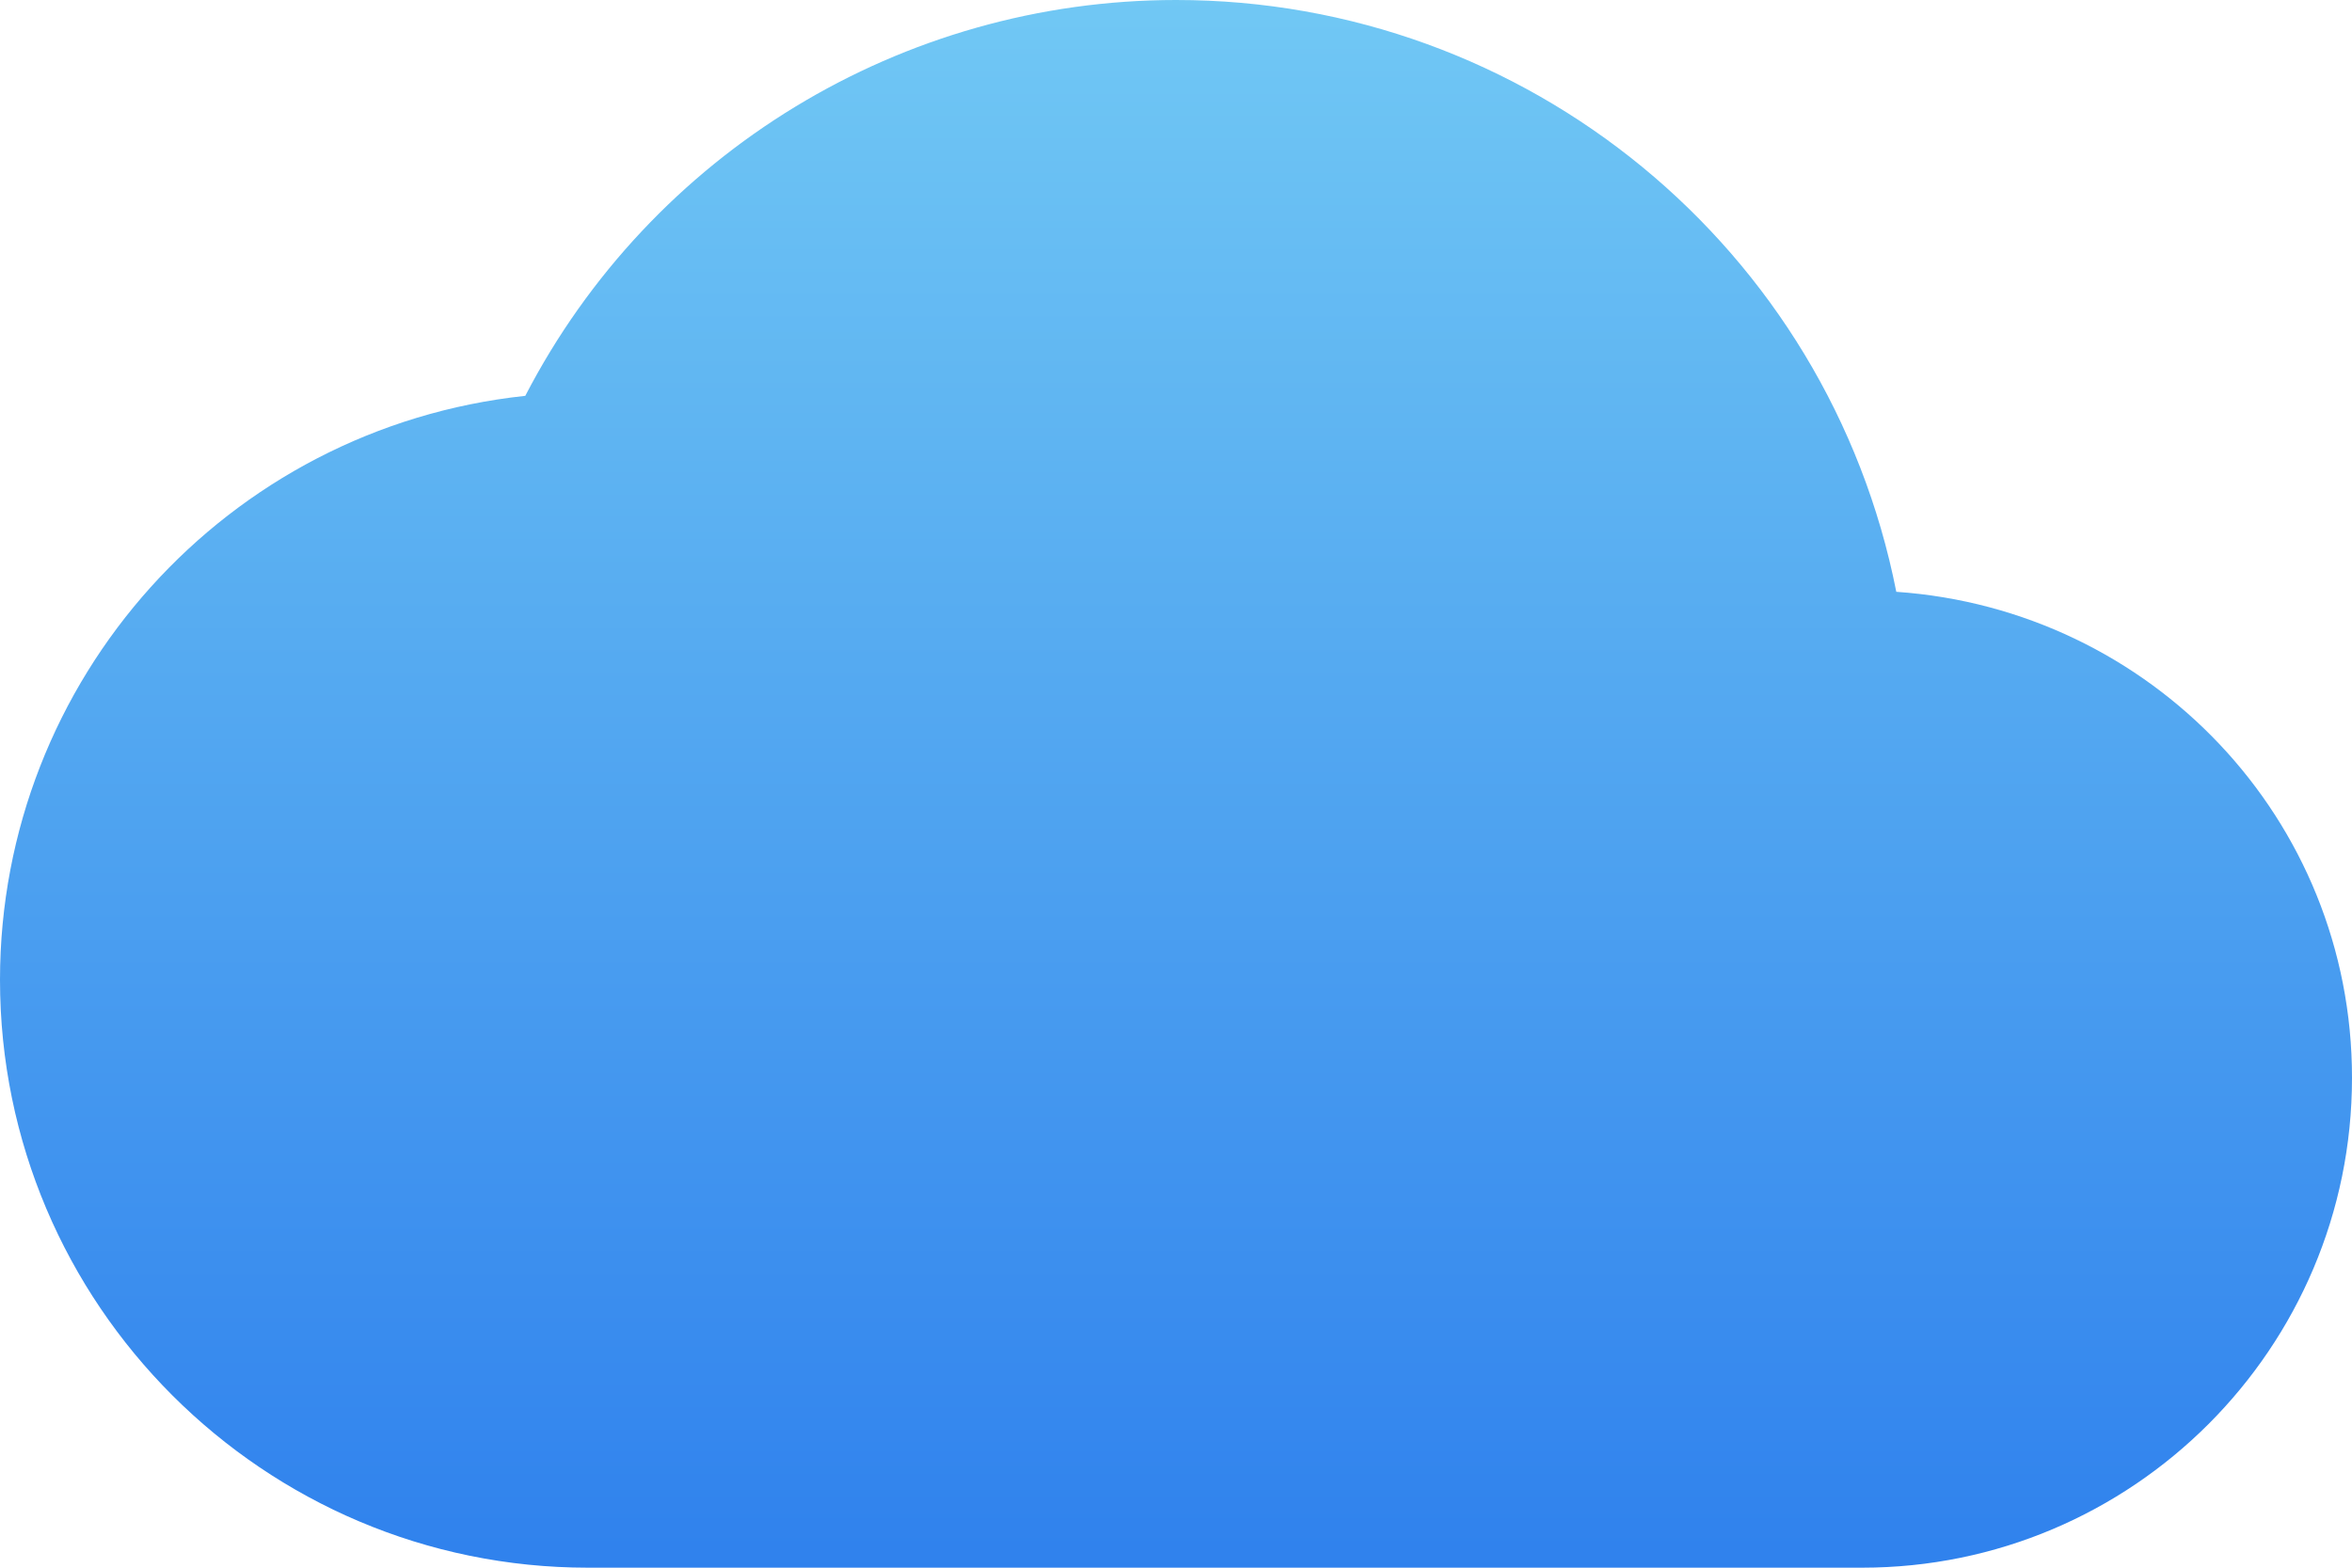
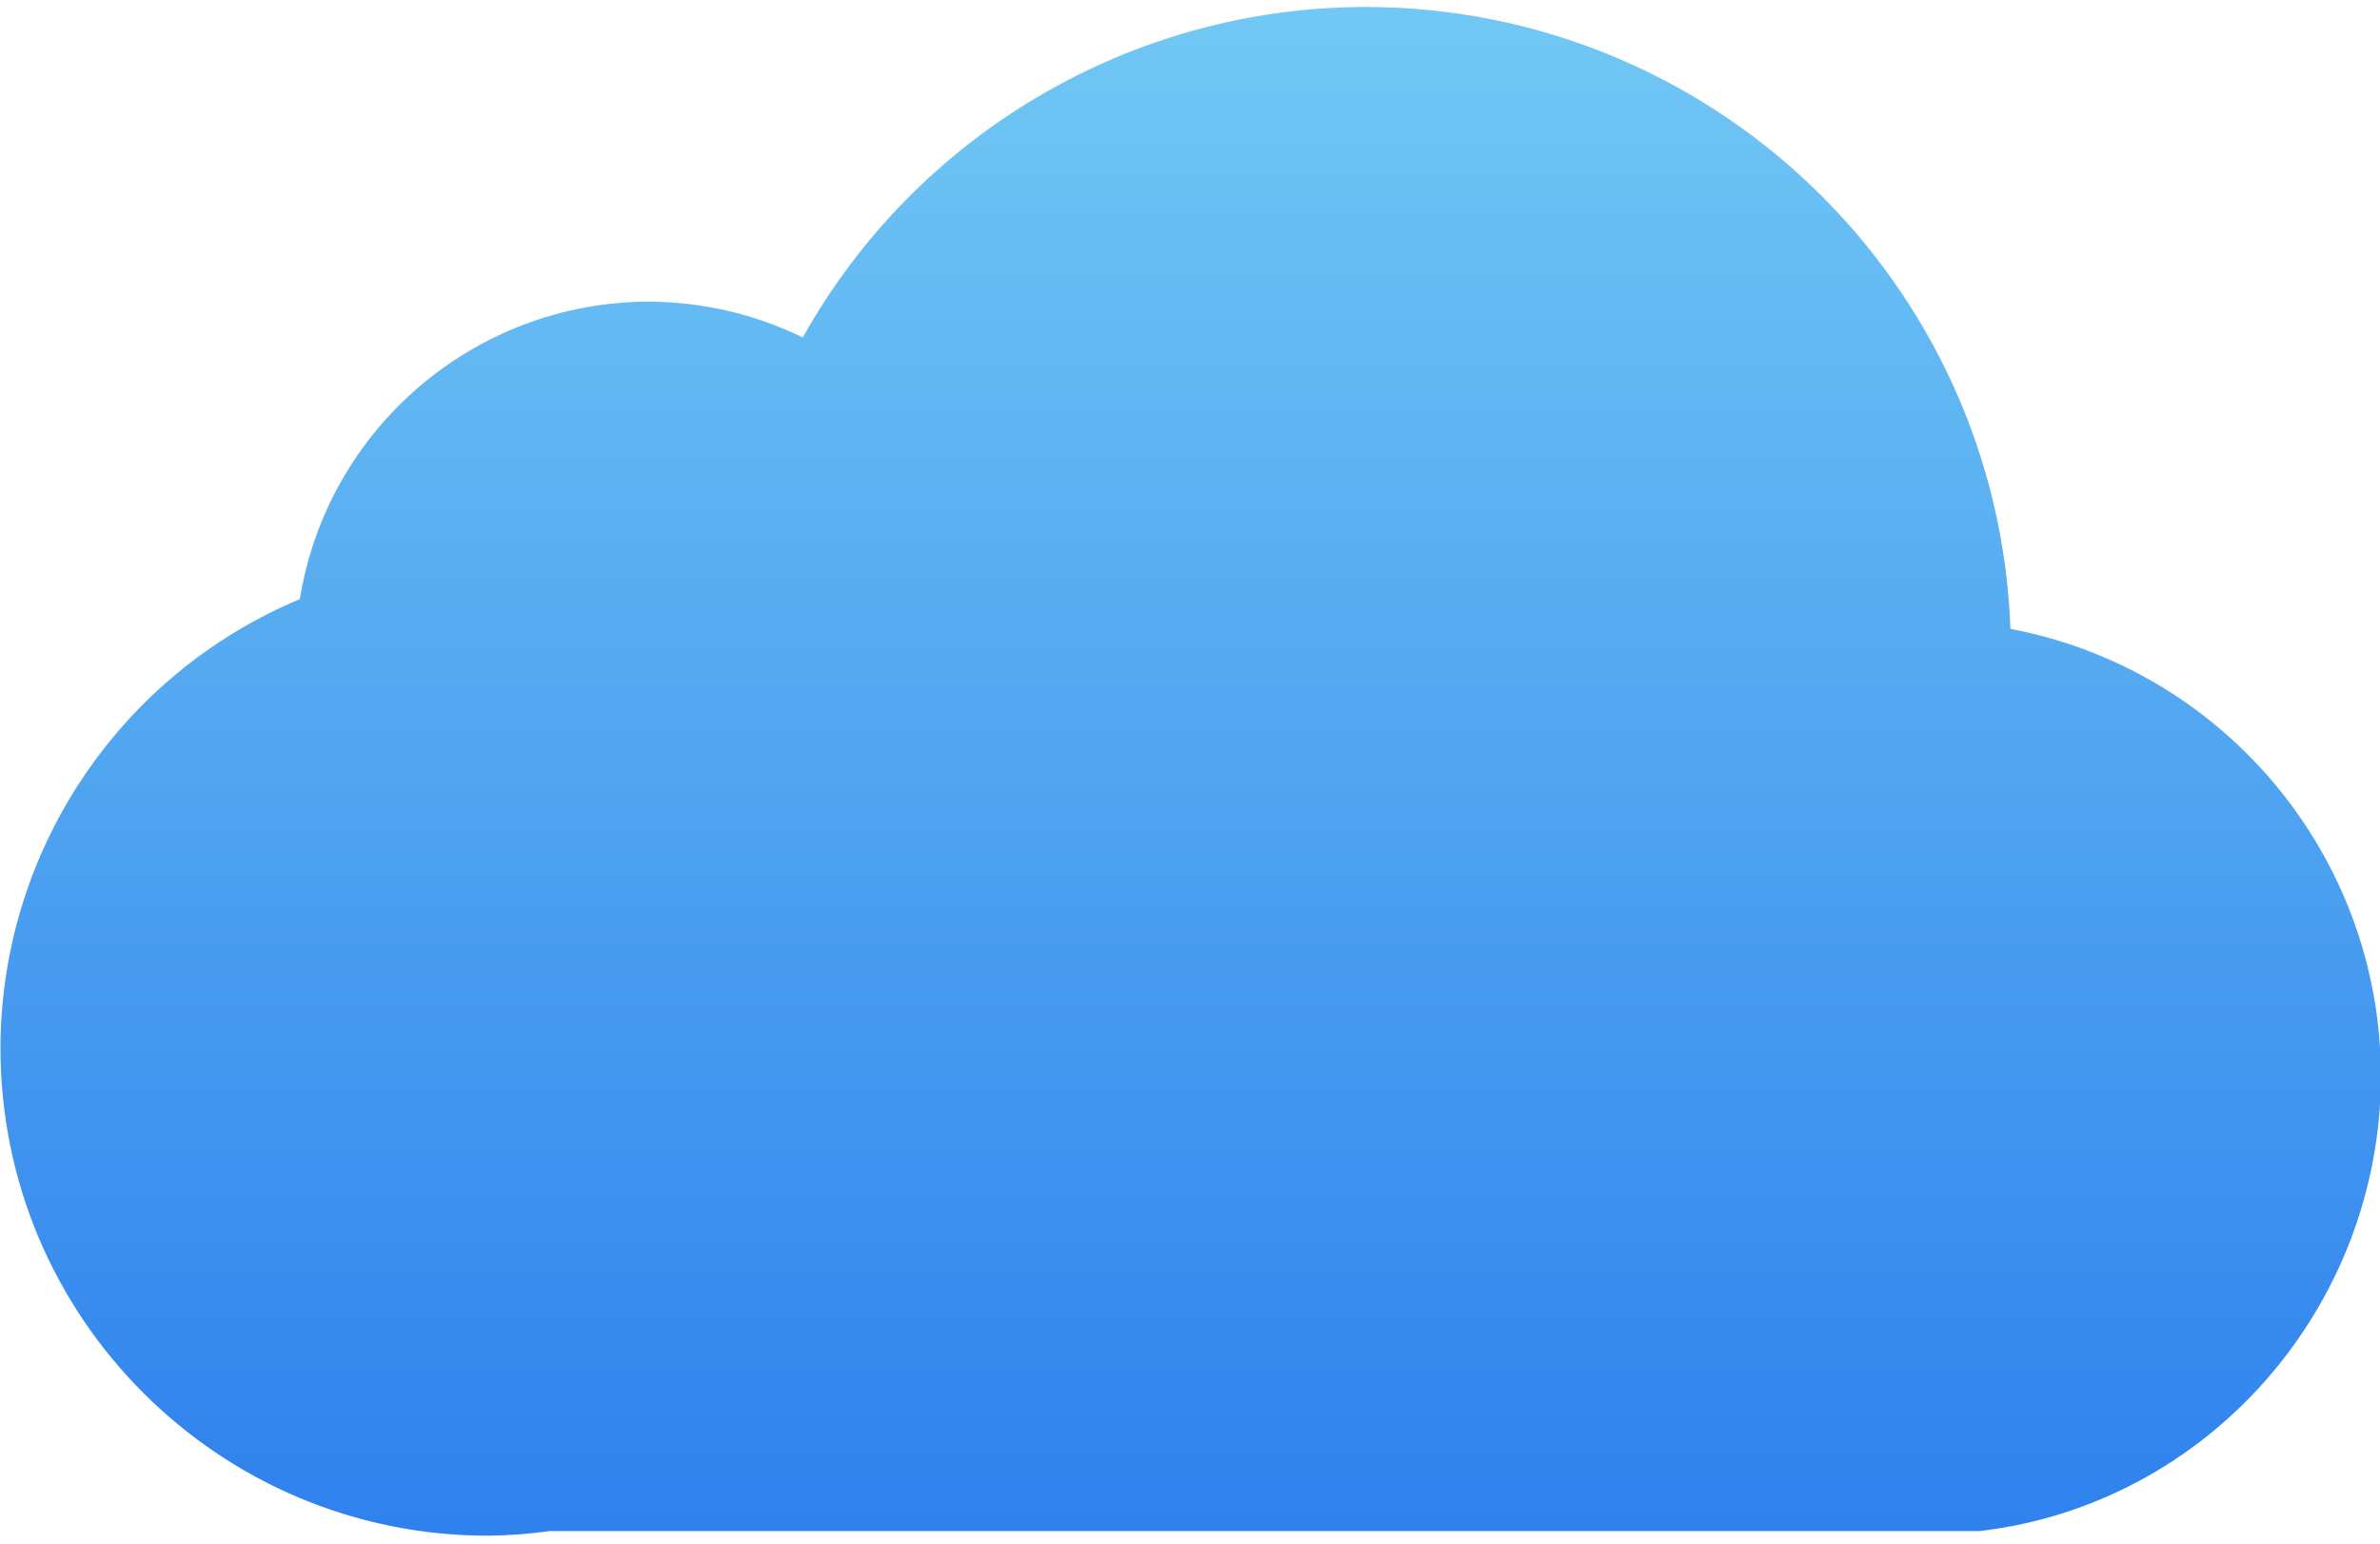
- <svg xmlns="http://www.w3.org/2000/svg" viewBox="0 0 24 16">
+ <svg xmlns="http://www.w3.org/2000/svg" viewBox="0 90 512 332">
  <defs>
    <linearGradient id="ic" x1="0" y1="0" x2="0" y2="1">
      <stop offset="0" stop-color="#71c8f4" />
      <stop offset="1" stop-color="#2f81ed" />
    </linearGradient>
  </defs>
-   <path fill="url(#ic)" d="M19.35 6.04A7.49 7.49 0 0 0 12 0 7.48 7.48 0 0 0 5.36 4.04 5.996 5.996 0 0 0 0 10c0 3.31 2.69 6 6 6h13c2.76 0 5-2.24 5-5 0-2.64-2.05-4.78-4.65-4.96z" />
+   <path fill="url(#ic)" d="M293.6 91.5a138.9 138.9 0 0 0 -120.9 71.1 76.2 76.2 0 0 0 -33.2-7.7 76.2 76.2 0 0 0 -75 64 104.9 104.9 0 0 0 -64.4 96.7 104.9 104.9 0 0 0 105 104.8 105.2 105.2 0 0 0 13.2-1h307.6c49.2-5.8 86.2-48.2 86.3-97.9v-.2A98 98 0 0 0 432.5 225.3 138.9 138.9 0 0 0 293.6 91.5z" />
</svg>
